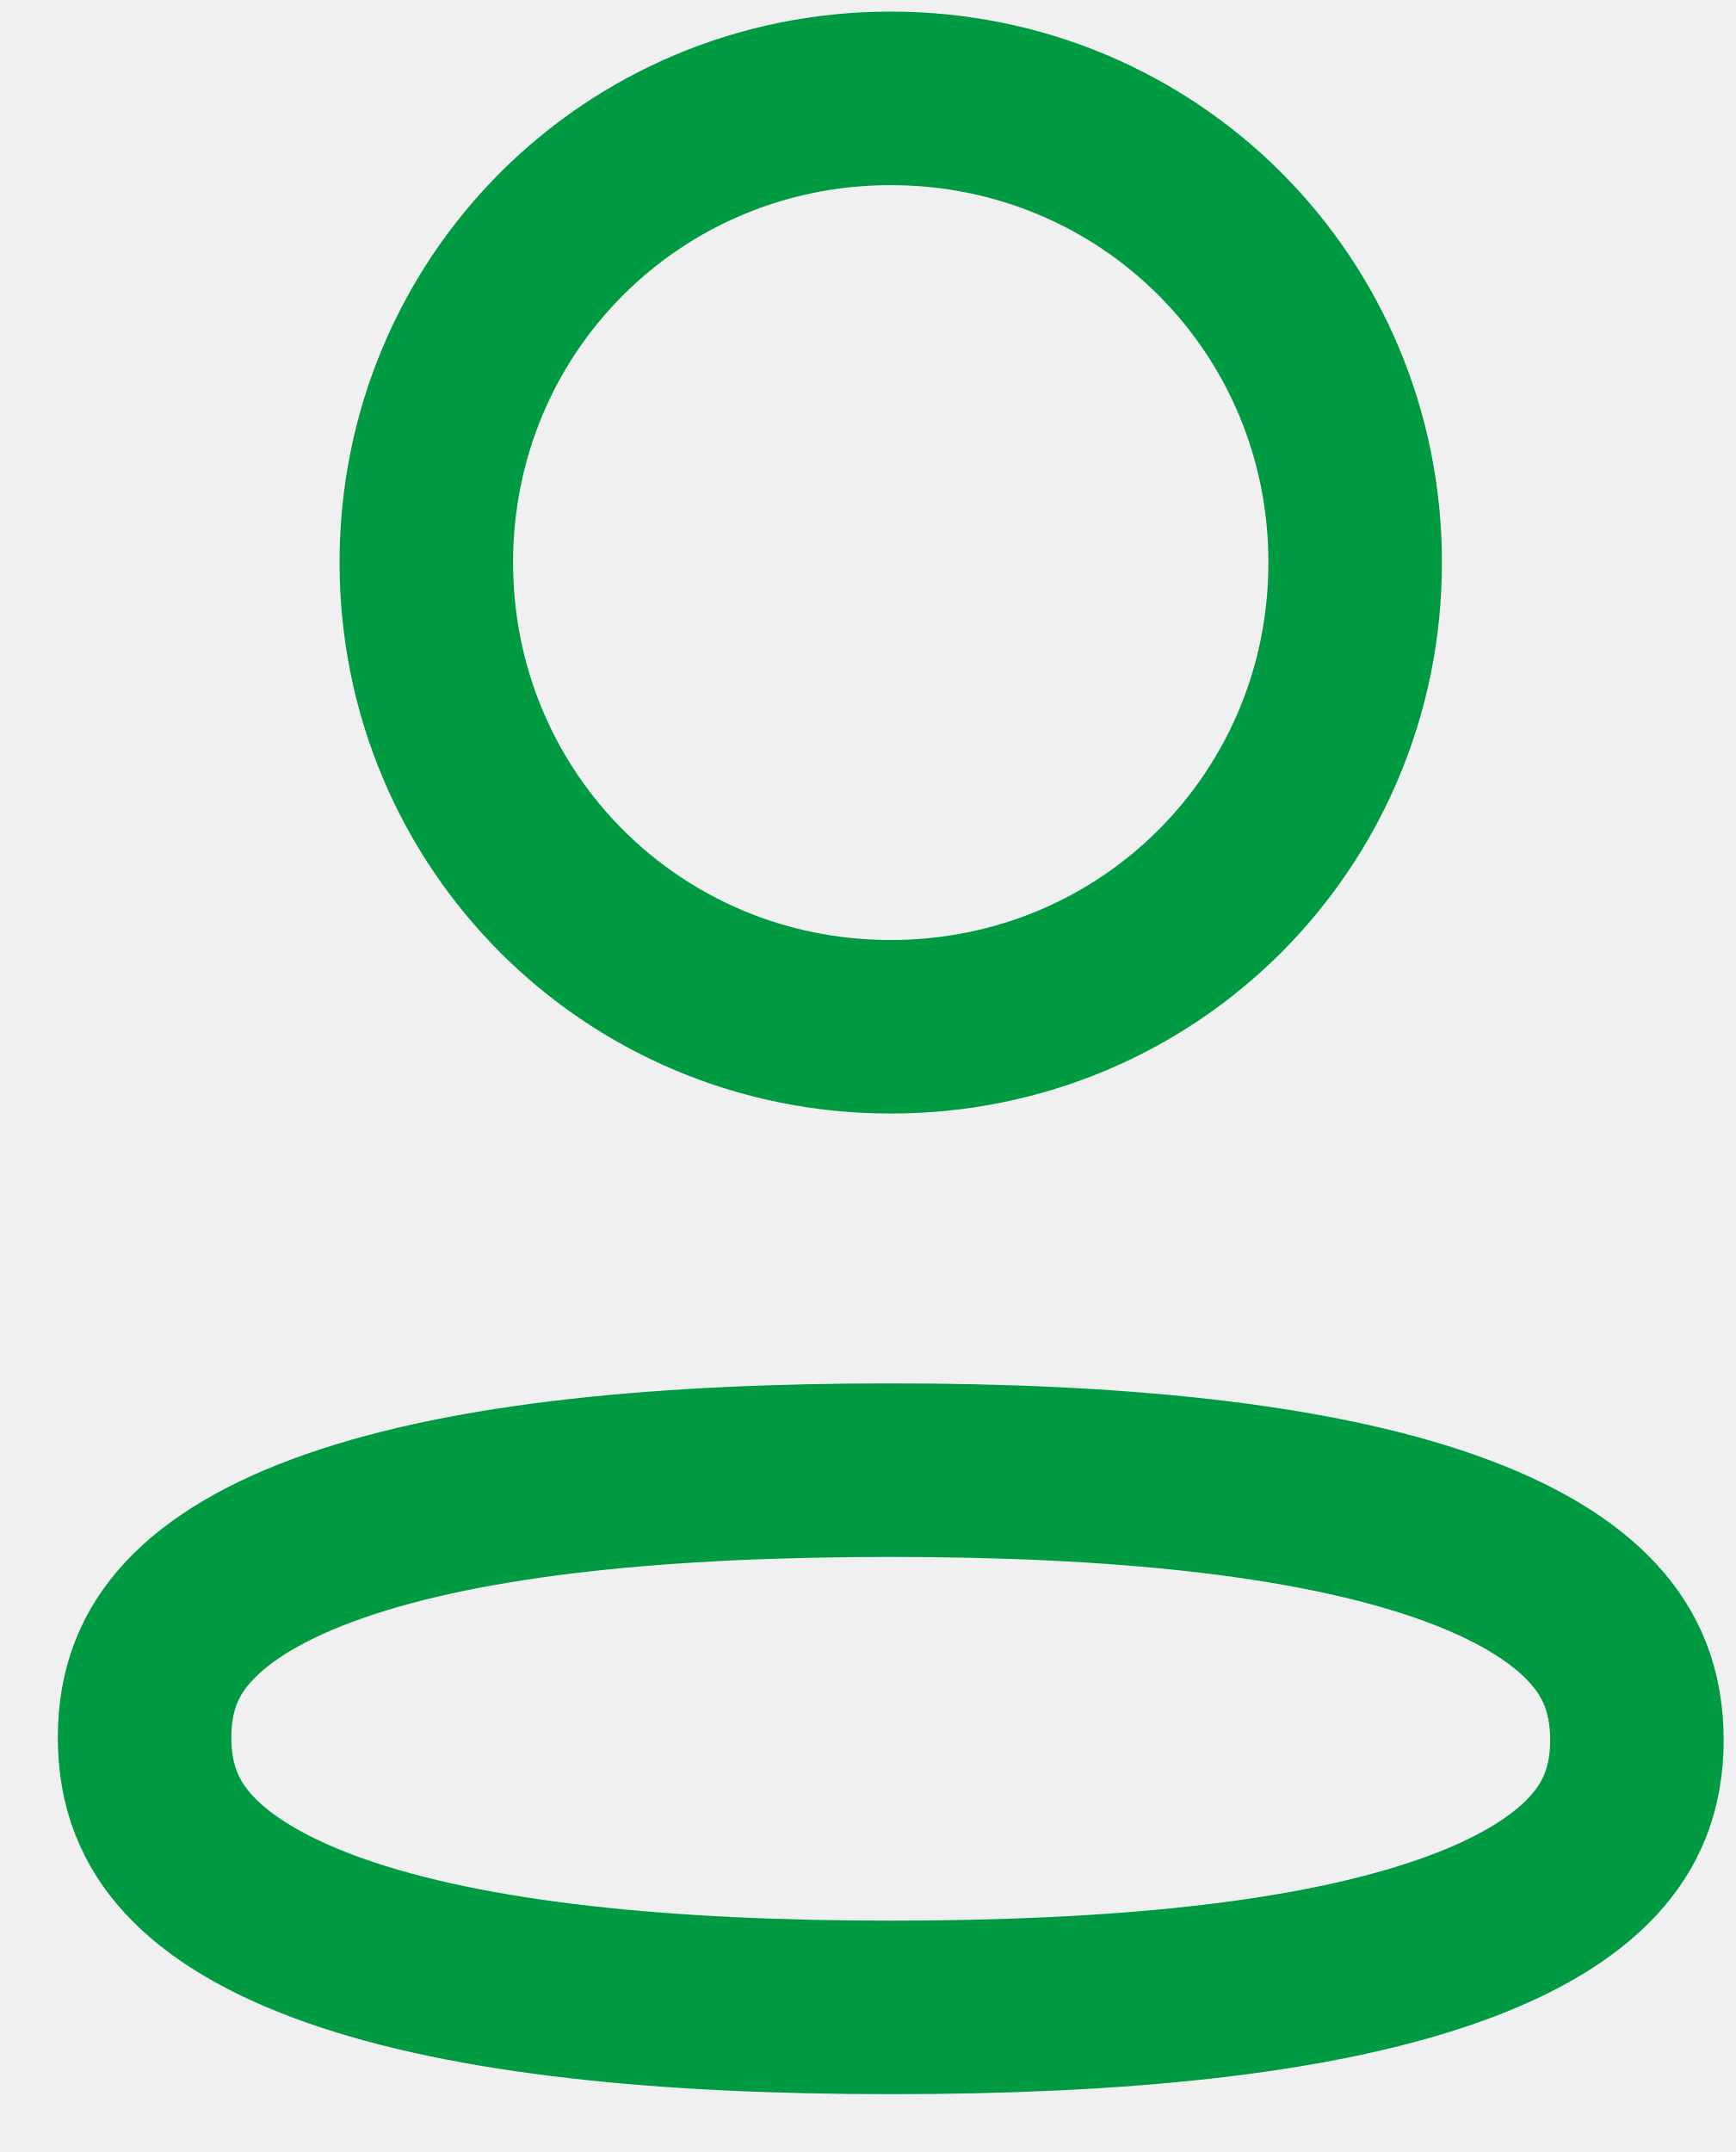
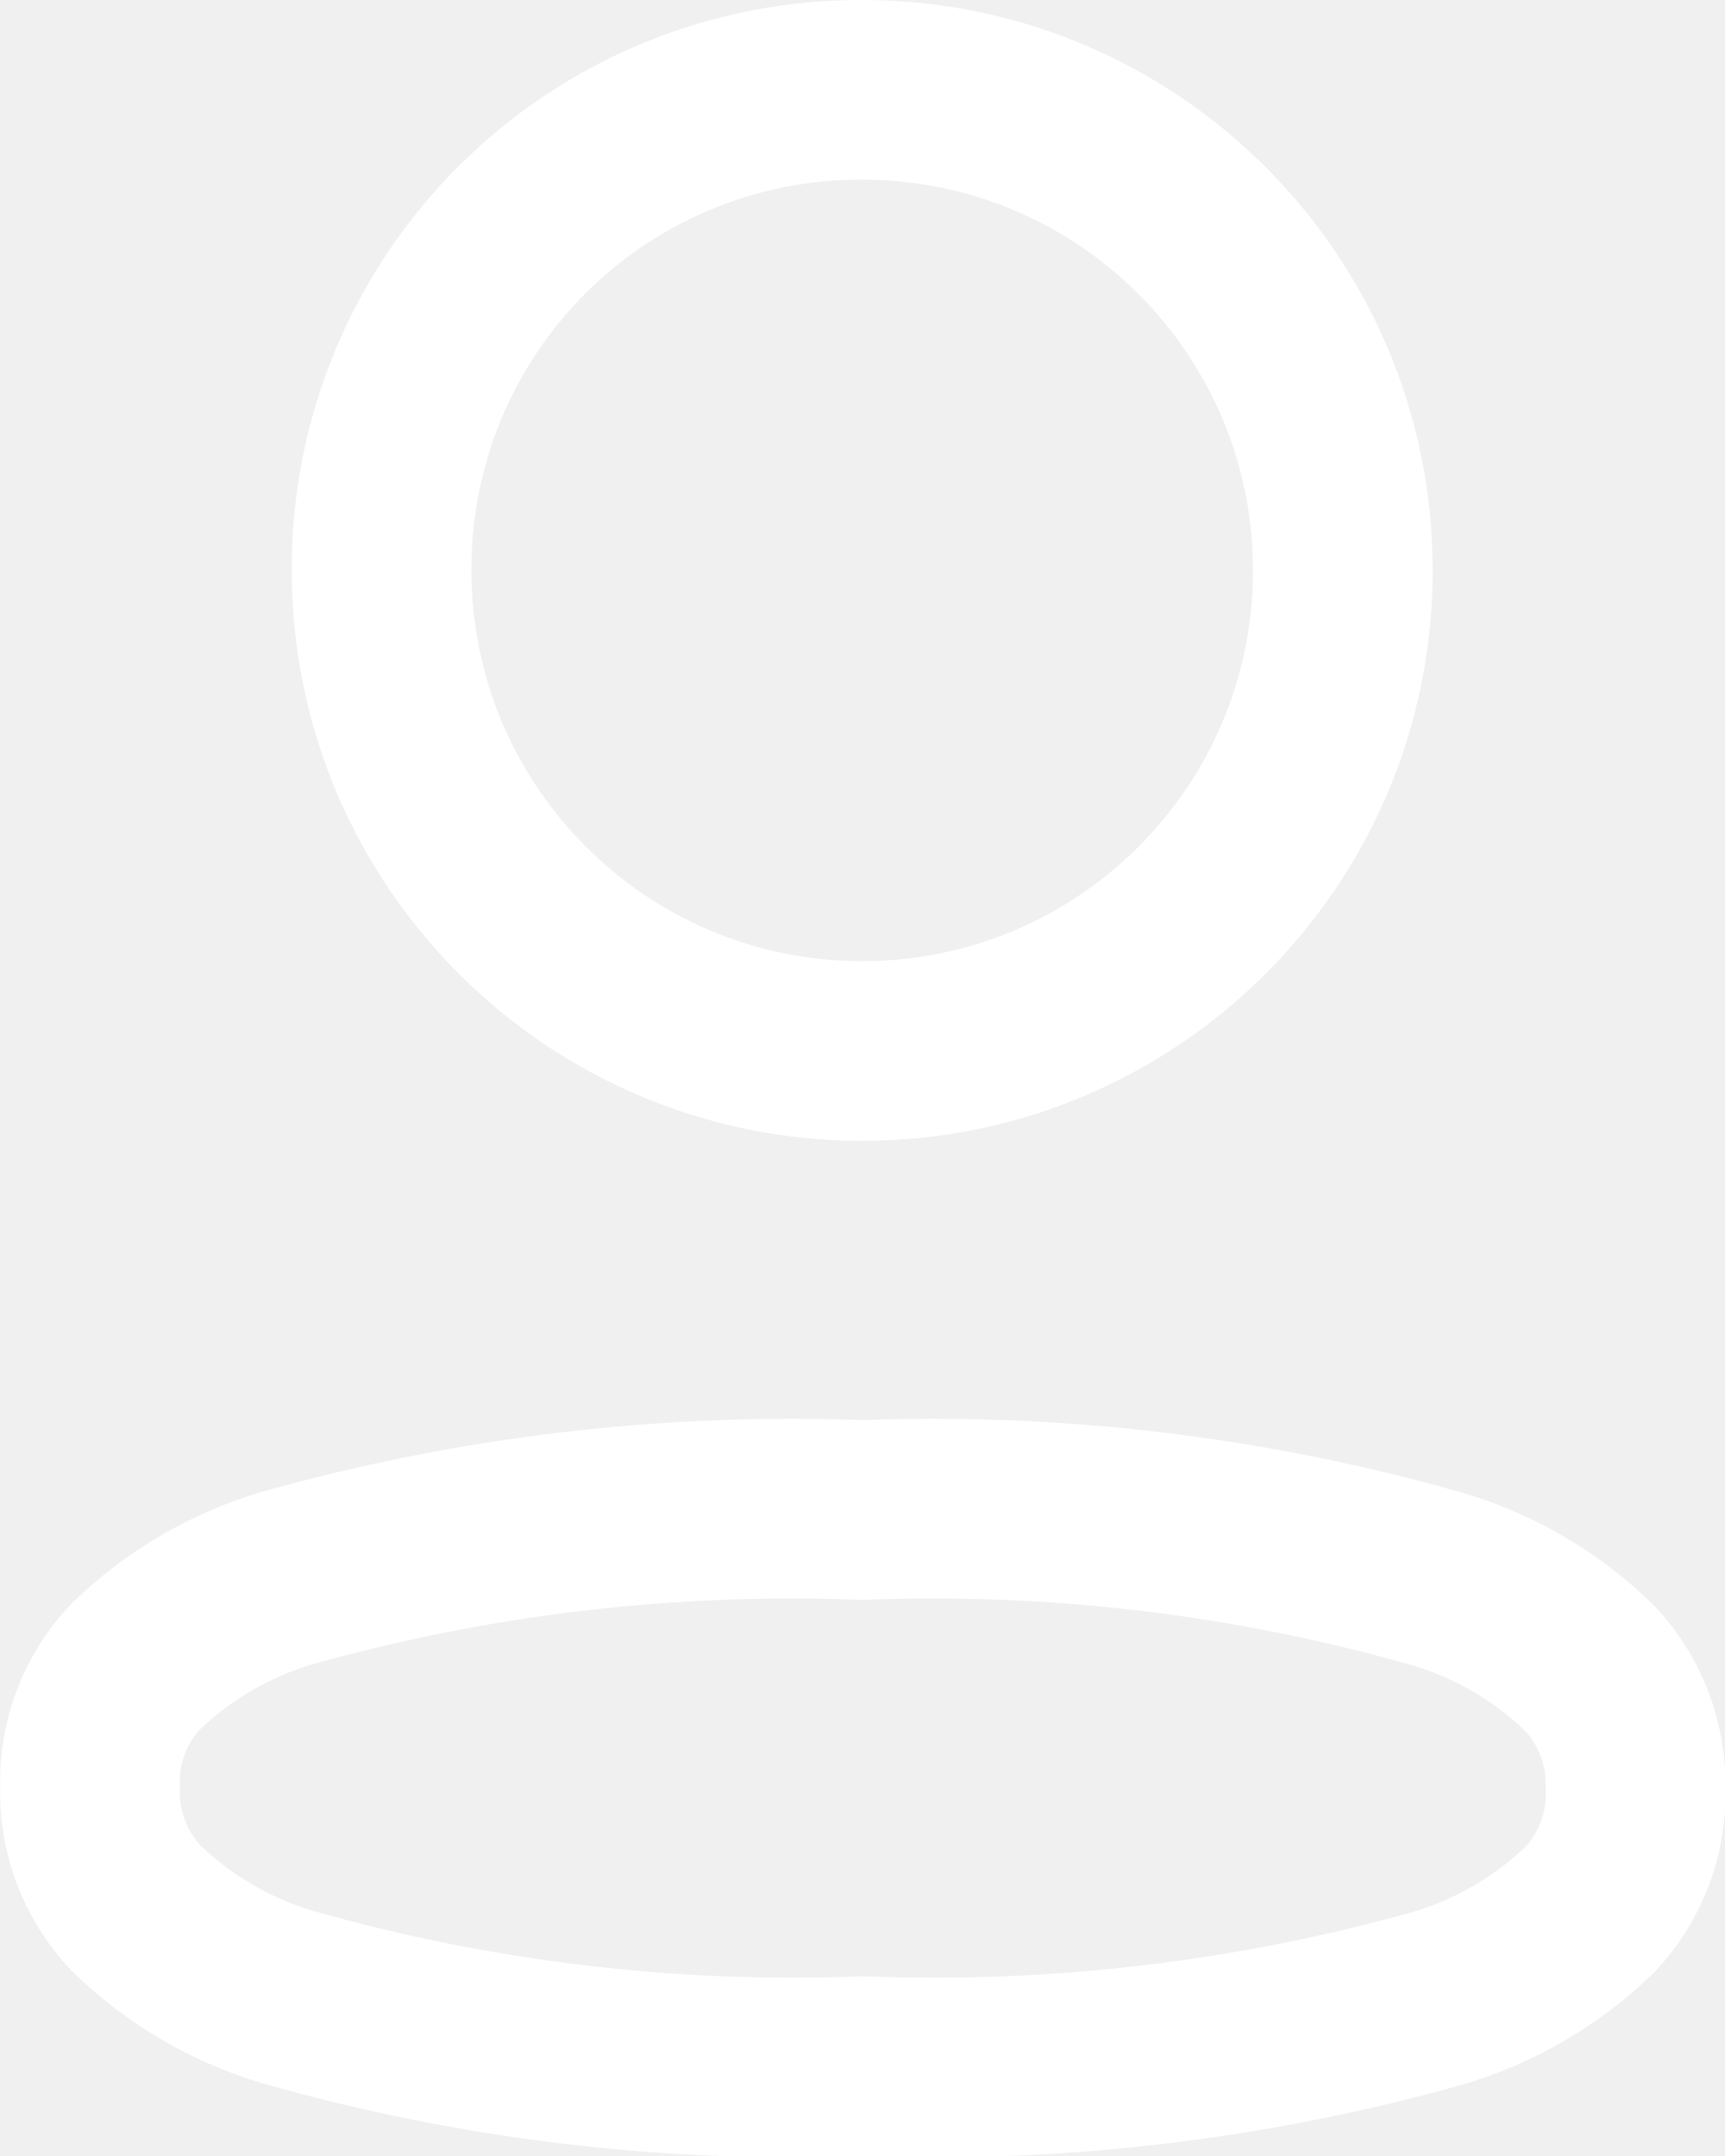
- <svg xmlns="http://www.w3.org/2000/svg" width="25" height="31" viewBox="0 0 25 31" fill="none">
-   <path d="M12.833 21.178C16.057 21.178 18.88 21.445 20.857 22.145C21.837 22.492 22.521 22.916 22.952 23.386C23.357 23.828 23.583 24.357 23.583 25.065C23.583 25.771 23.356 26.297 22.951 26.735C22.519 27.203 21.832 27.623 20.848 27.966C18.865 28.659 16.041 28.917 12.833 28.917C9.611 28.917 6.788 28.65 4.811 27.95C3.83 27.602 3.146 27.179 2.715 26.709C2.31 26.267 2.083 25.737 2.083 25.029C2.083 24.323 2.31 23.797 2.716 23.359C3.148 22.892 3.835 22.471 4.819 22.128C6.802 21.435 9.626 21.178 12.833 21.178ZM12.833 1.417C16.552 1.417 19.524 4.389 19.524 8.103C19.524 11.818 16.552 14.791 12.833 14.791C9.116 14.791 6.142 11.818 6.142 8.103C6.142 4.389 9.116 1.417 12.833 1.417Z" stroke="#009A42" stroke-width="2.5" />
+ <svg xmlns="http://www.w3.org/2000/svg" width="24" height="30" viewBox="0 0 24 30">
+   <path id="icon_13" d="M12.833,21.178a25.647,25.647,0,0,1,8.023.967,5.117,5.117,0,0,1,2.1,1.241,2.355,2.355,0,0,1,.632,1.68,2.328,2.328,0,0,1-.633,1.67,5.128,5.128,0,0,1-2.1,1.231,25.967,25.967,0,0,1-8.015.95,25.649,25.649,0,0,1-8.023-.967,5.12,5.12,0,0,1-2.1-1.241,2.355,2.355,0,0,1-.632-1.68,2.328,2.328,0,0,1,.633-1.67,5.129,5.129,0,0,1,2.1-1.231A25.971,25.971,0,0,1,12.833,21.178Zm0-19.761A6.687,6.687,0,1,1,6.142,8.1,6.66,6.66,0,0,1,12.833,1.417Z" transform="translate(-0.833 -0.167)" fill="none" stroke="#fff" stroke-width="2.5" />
</svg>
